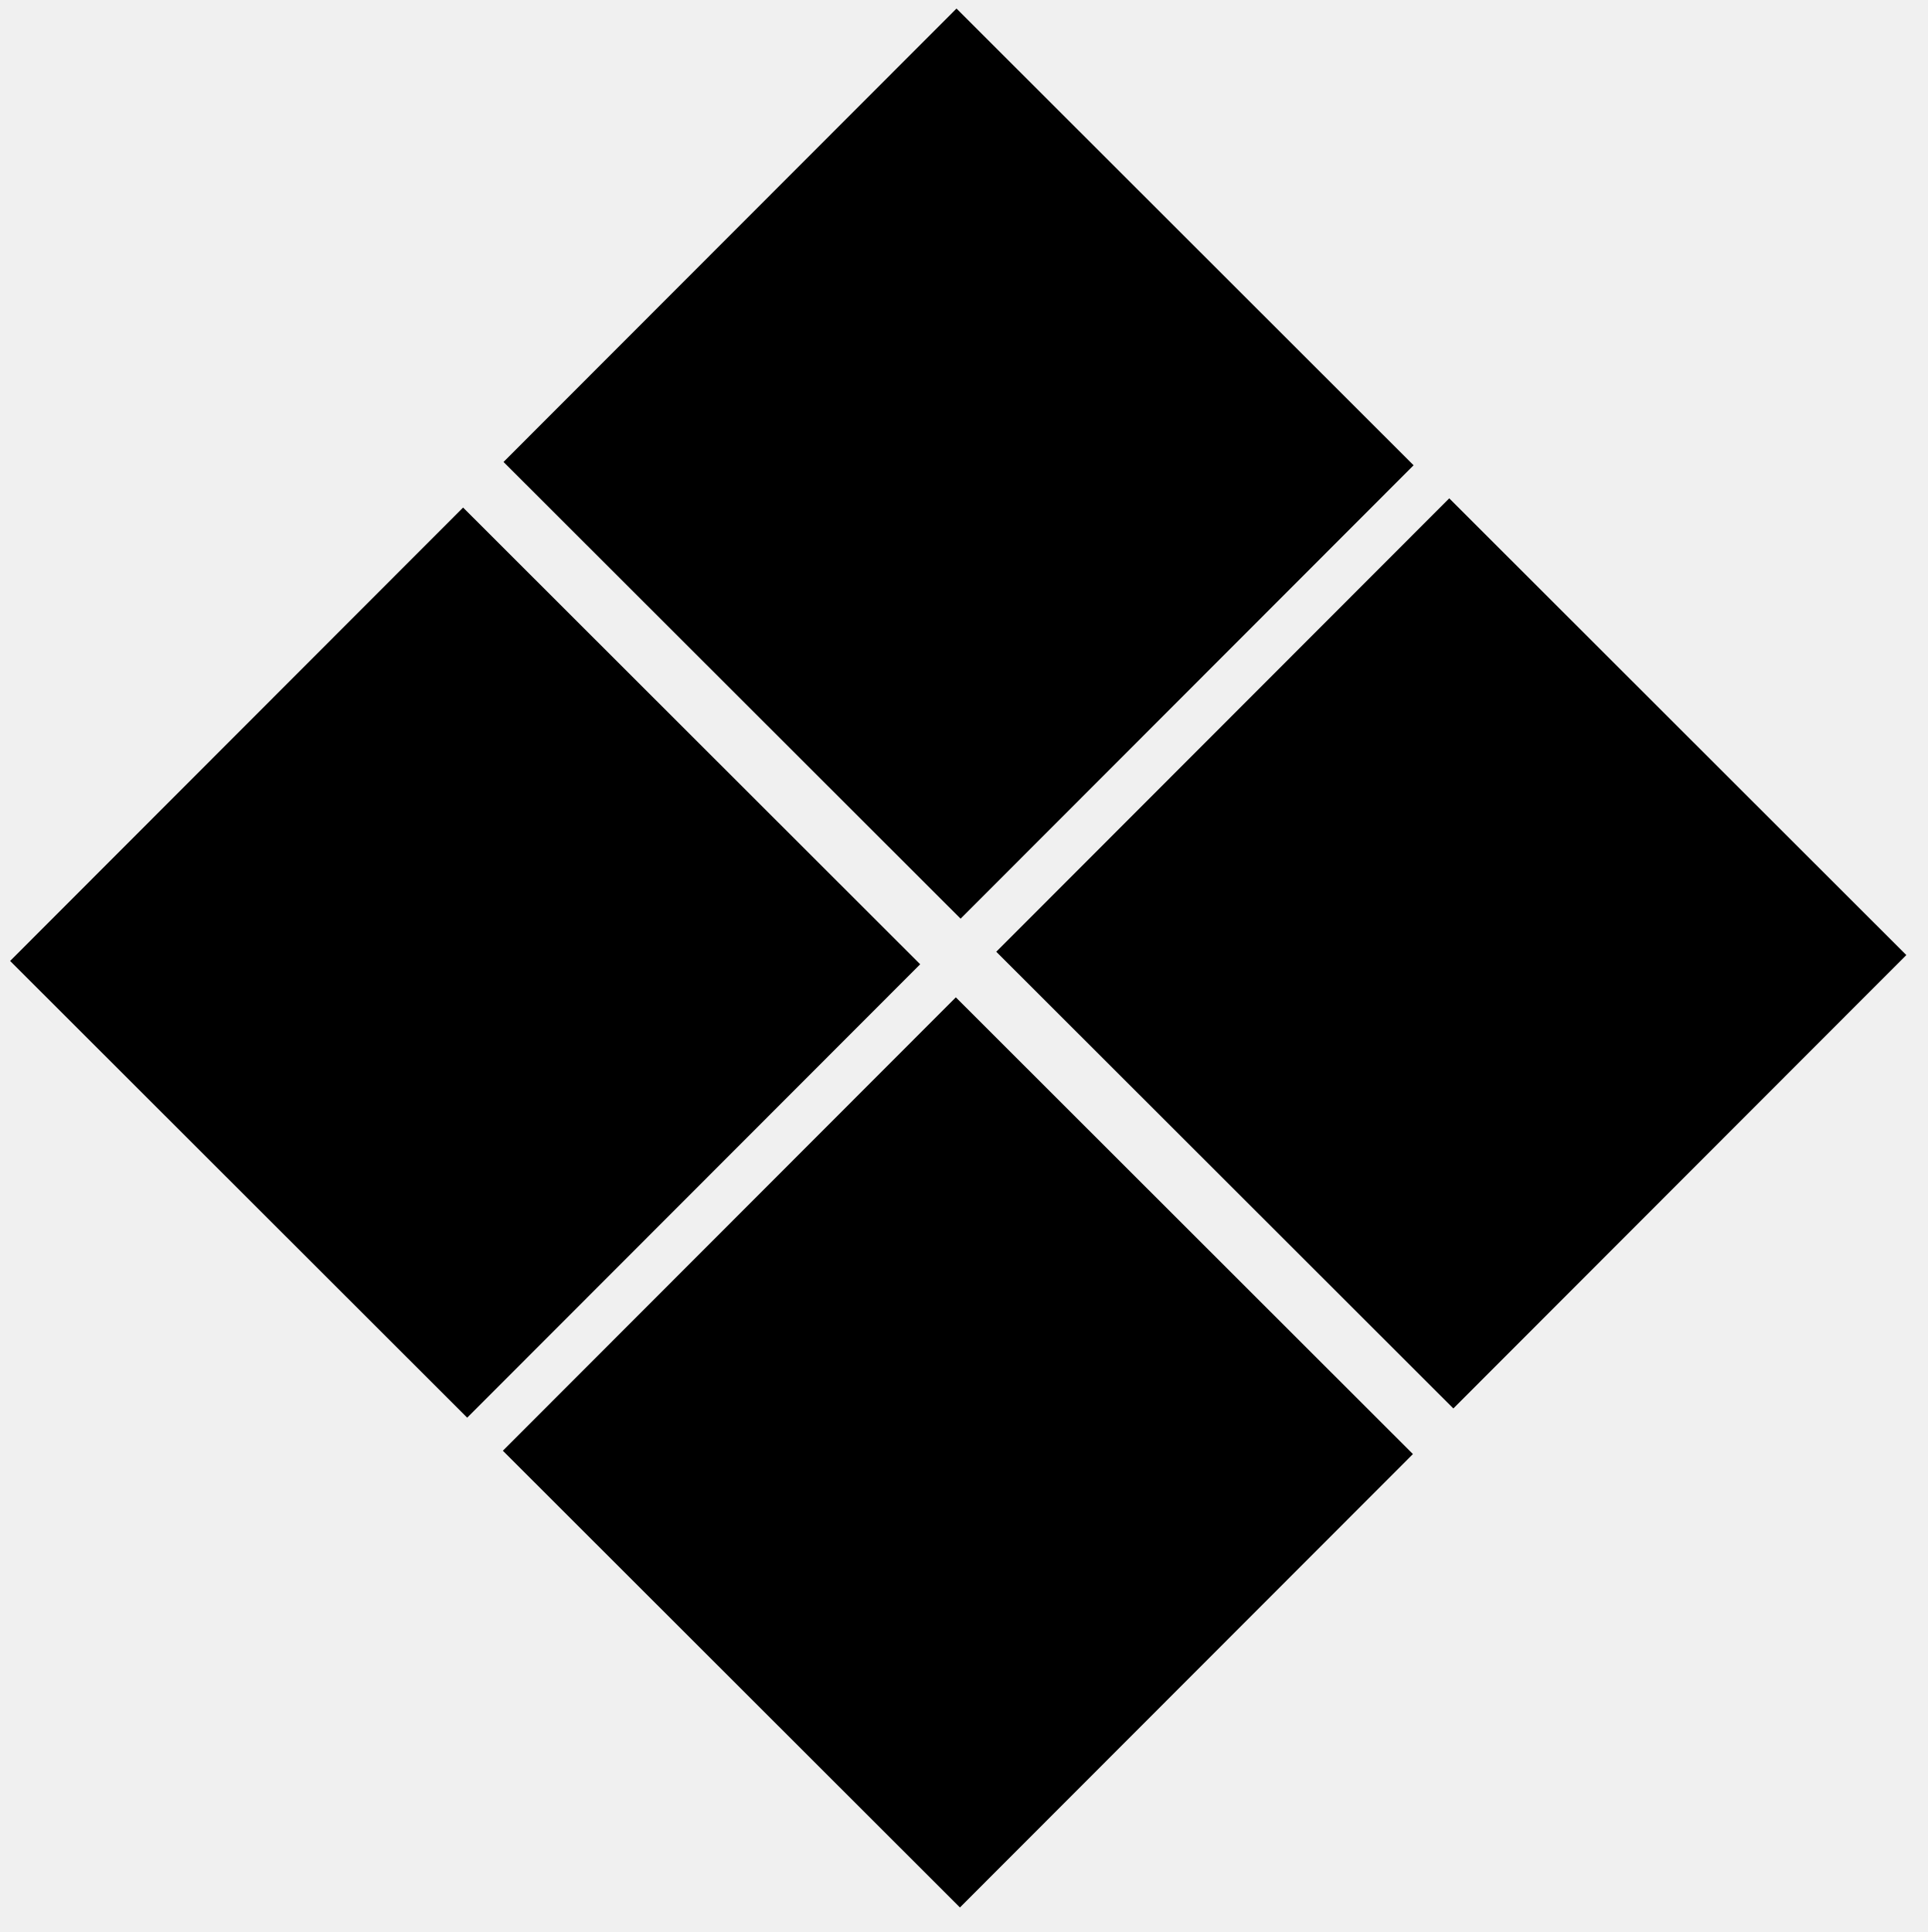
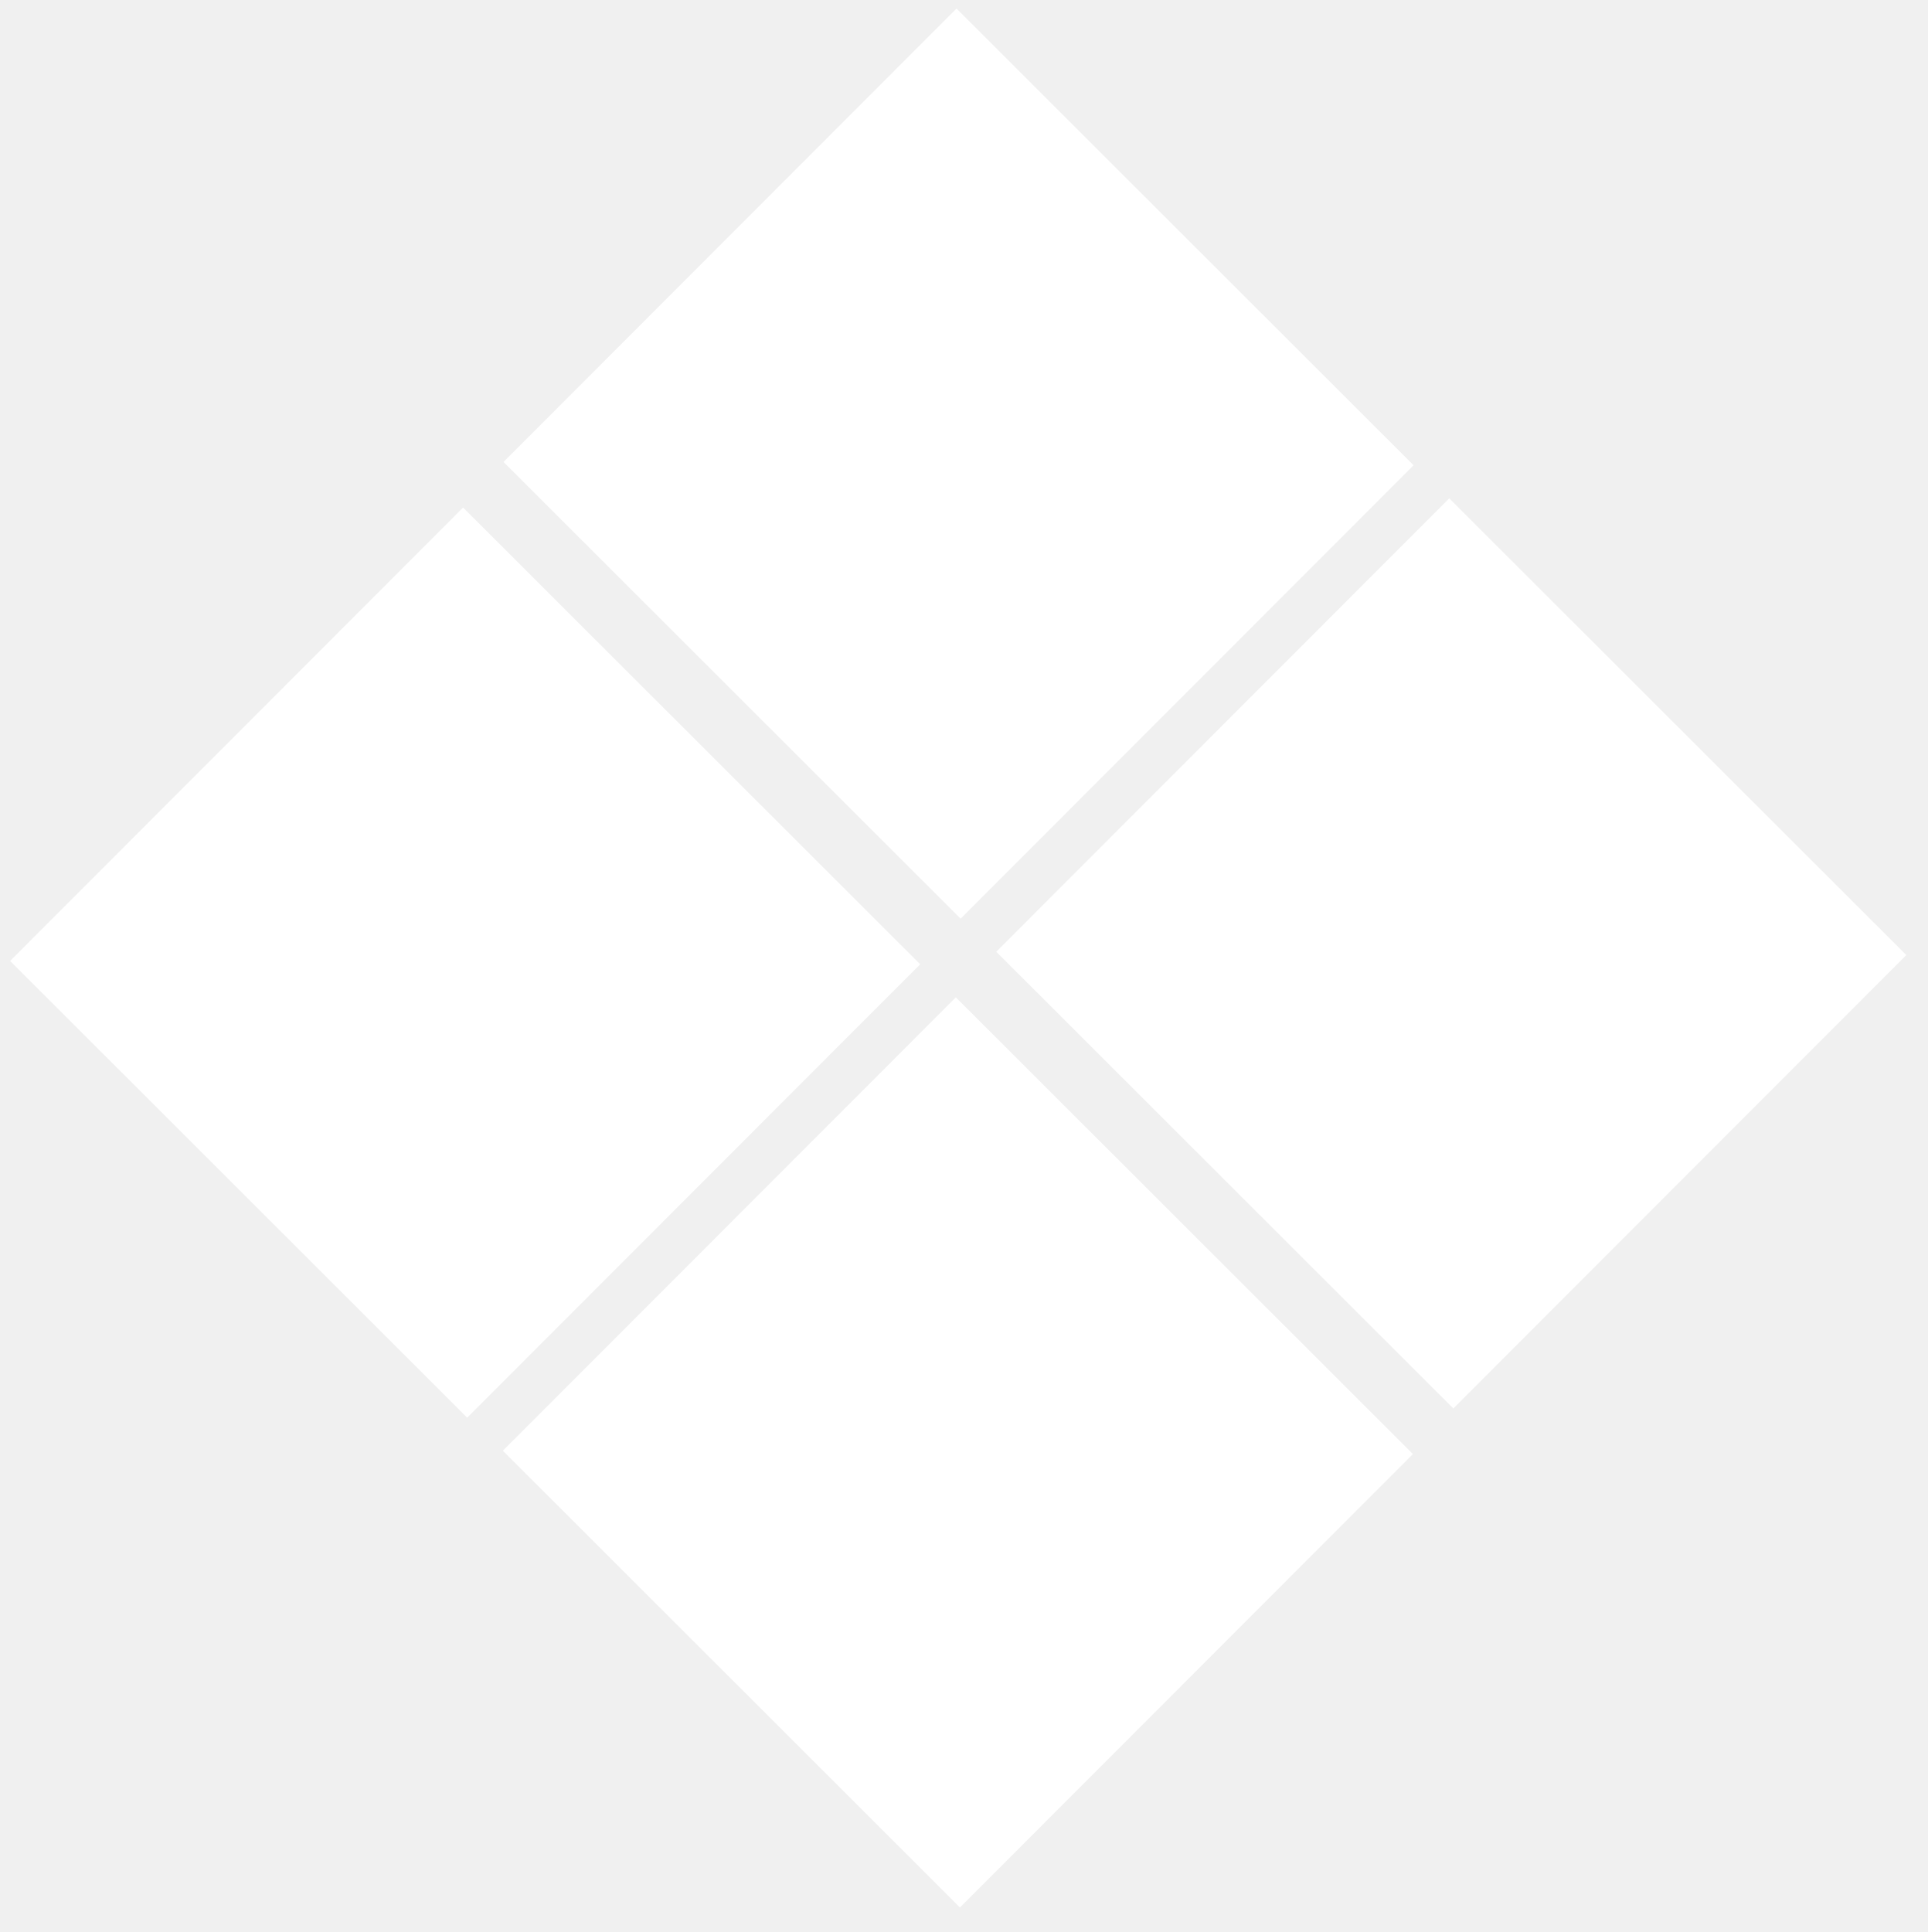
<svg xmlns="http://www.w3.org/2000/svg" version="1.1" id="Layer_1" x="0px" y="0px" viewBox="0 0 440 441" style="enable-background:new 0 0 440 441;" xml:space="preserve">
  <style type="text/css">
- 	.st0{fill:#00000;}
+ 	.st0{fill:#FFFFFF;}
</style>
  <g>
    <rect x="33" y="146" transform="matrix(0.7068 -0.7074 0.7074 0.7068 -124.2953 139.4985)" class="st0" width="146.3" height="147.5" />
    <rect x="145.7" y="32.1" transform="matrix(0.7068 -0.7074 0.7074 0.7068 -10.7458 185.8248)" class="st0" width="146.3" height="147.5" />
    <rect x="145.5" y="257.8" transform="matrix(0.7068 -0.7074 0.7074 0.7068 -170.4165 251.8598)" class="st0" width="146.3" height="147.5" />
    <rect x="258.2" y="143.9" transform="matrix(0.7068 -0.7074 0.7074 0.7068 -56.867 298.1861)" class="st0" width="146.3" height="147.5" />
  </g>
</svg>
